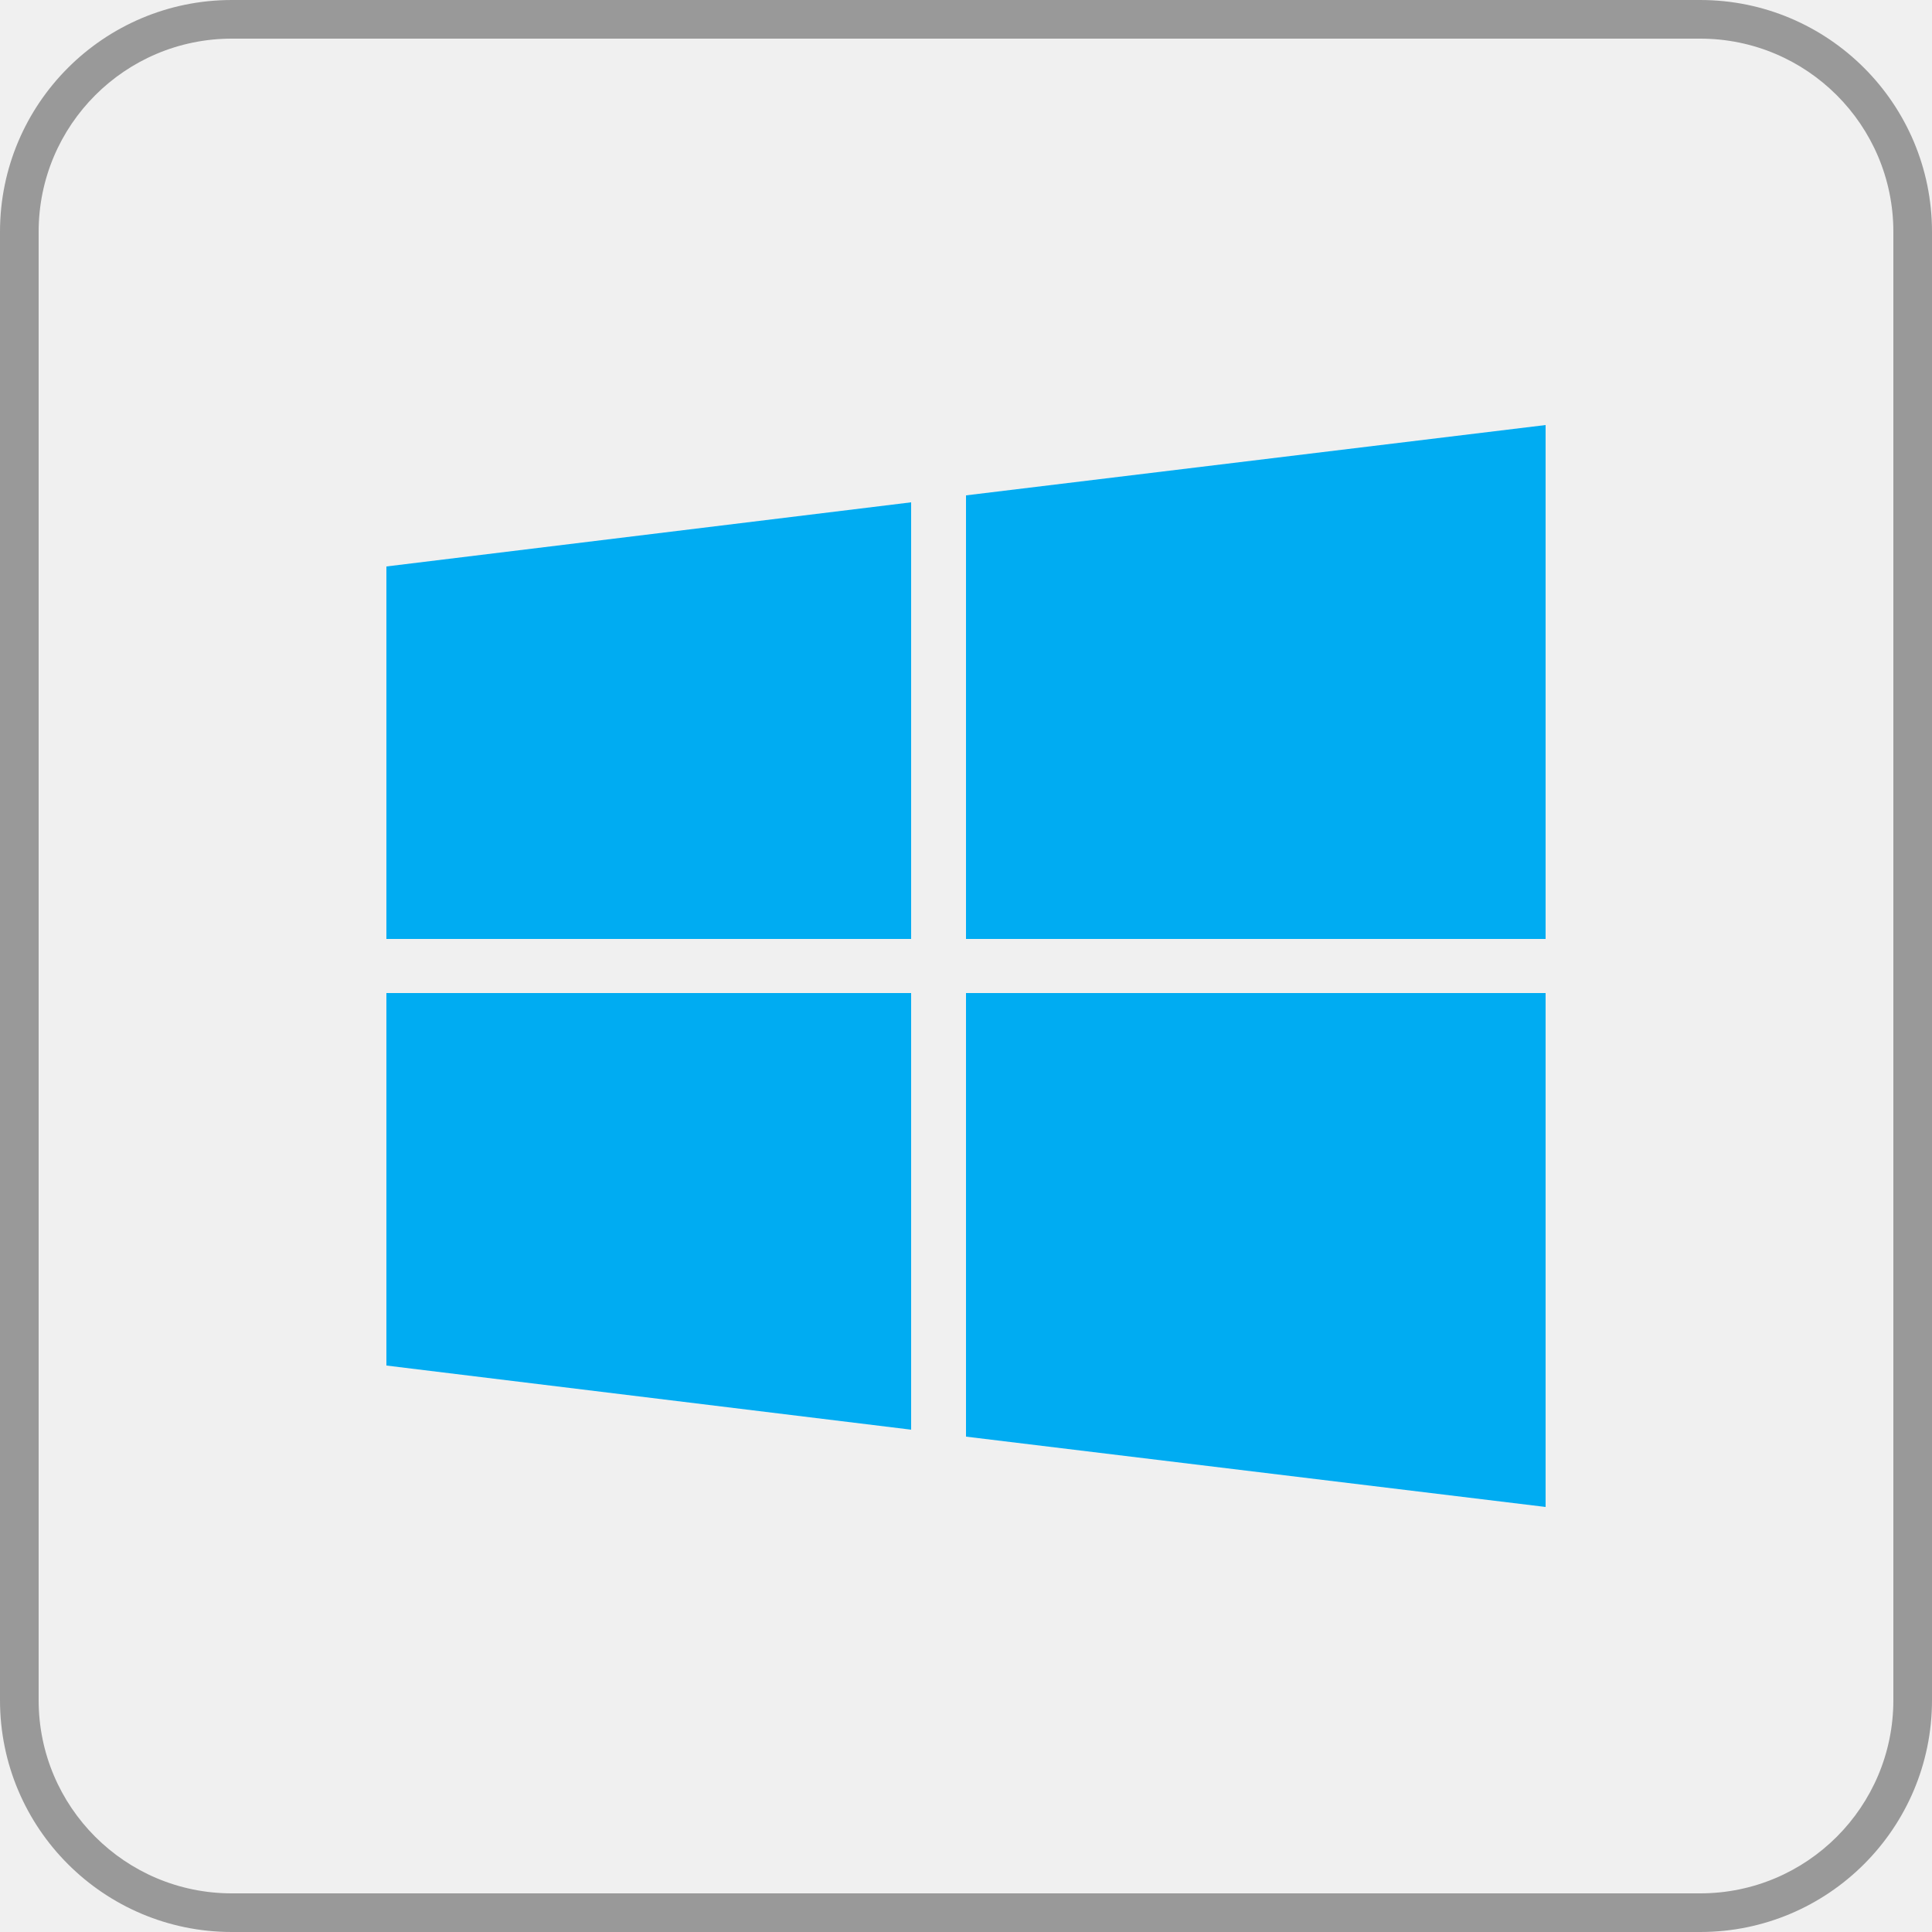
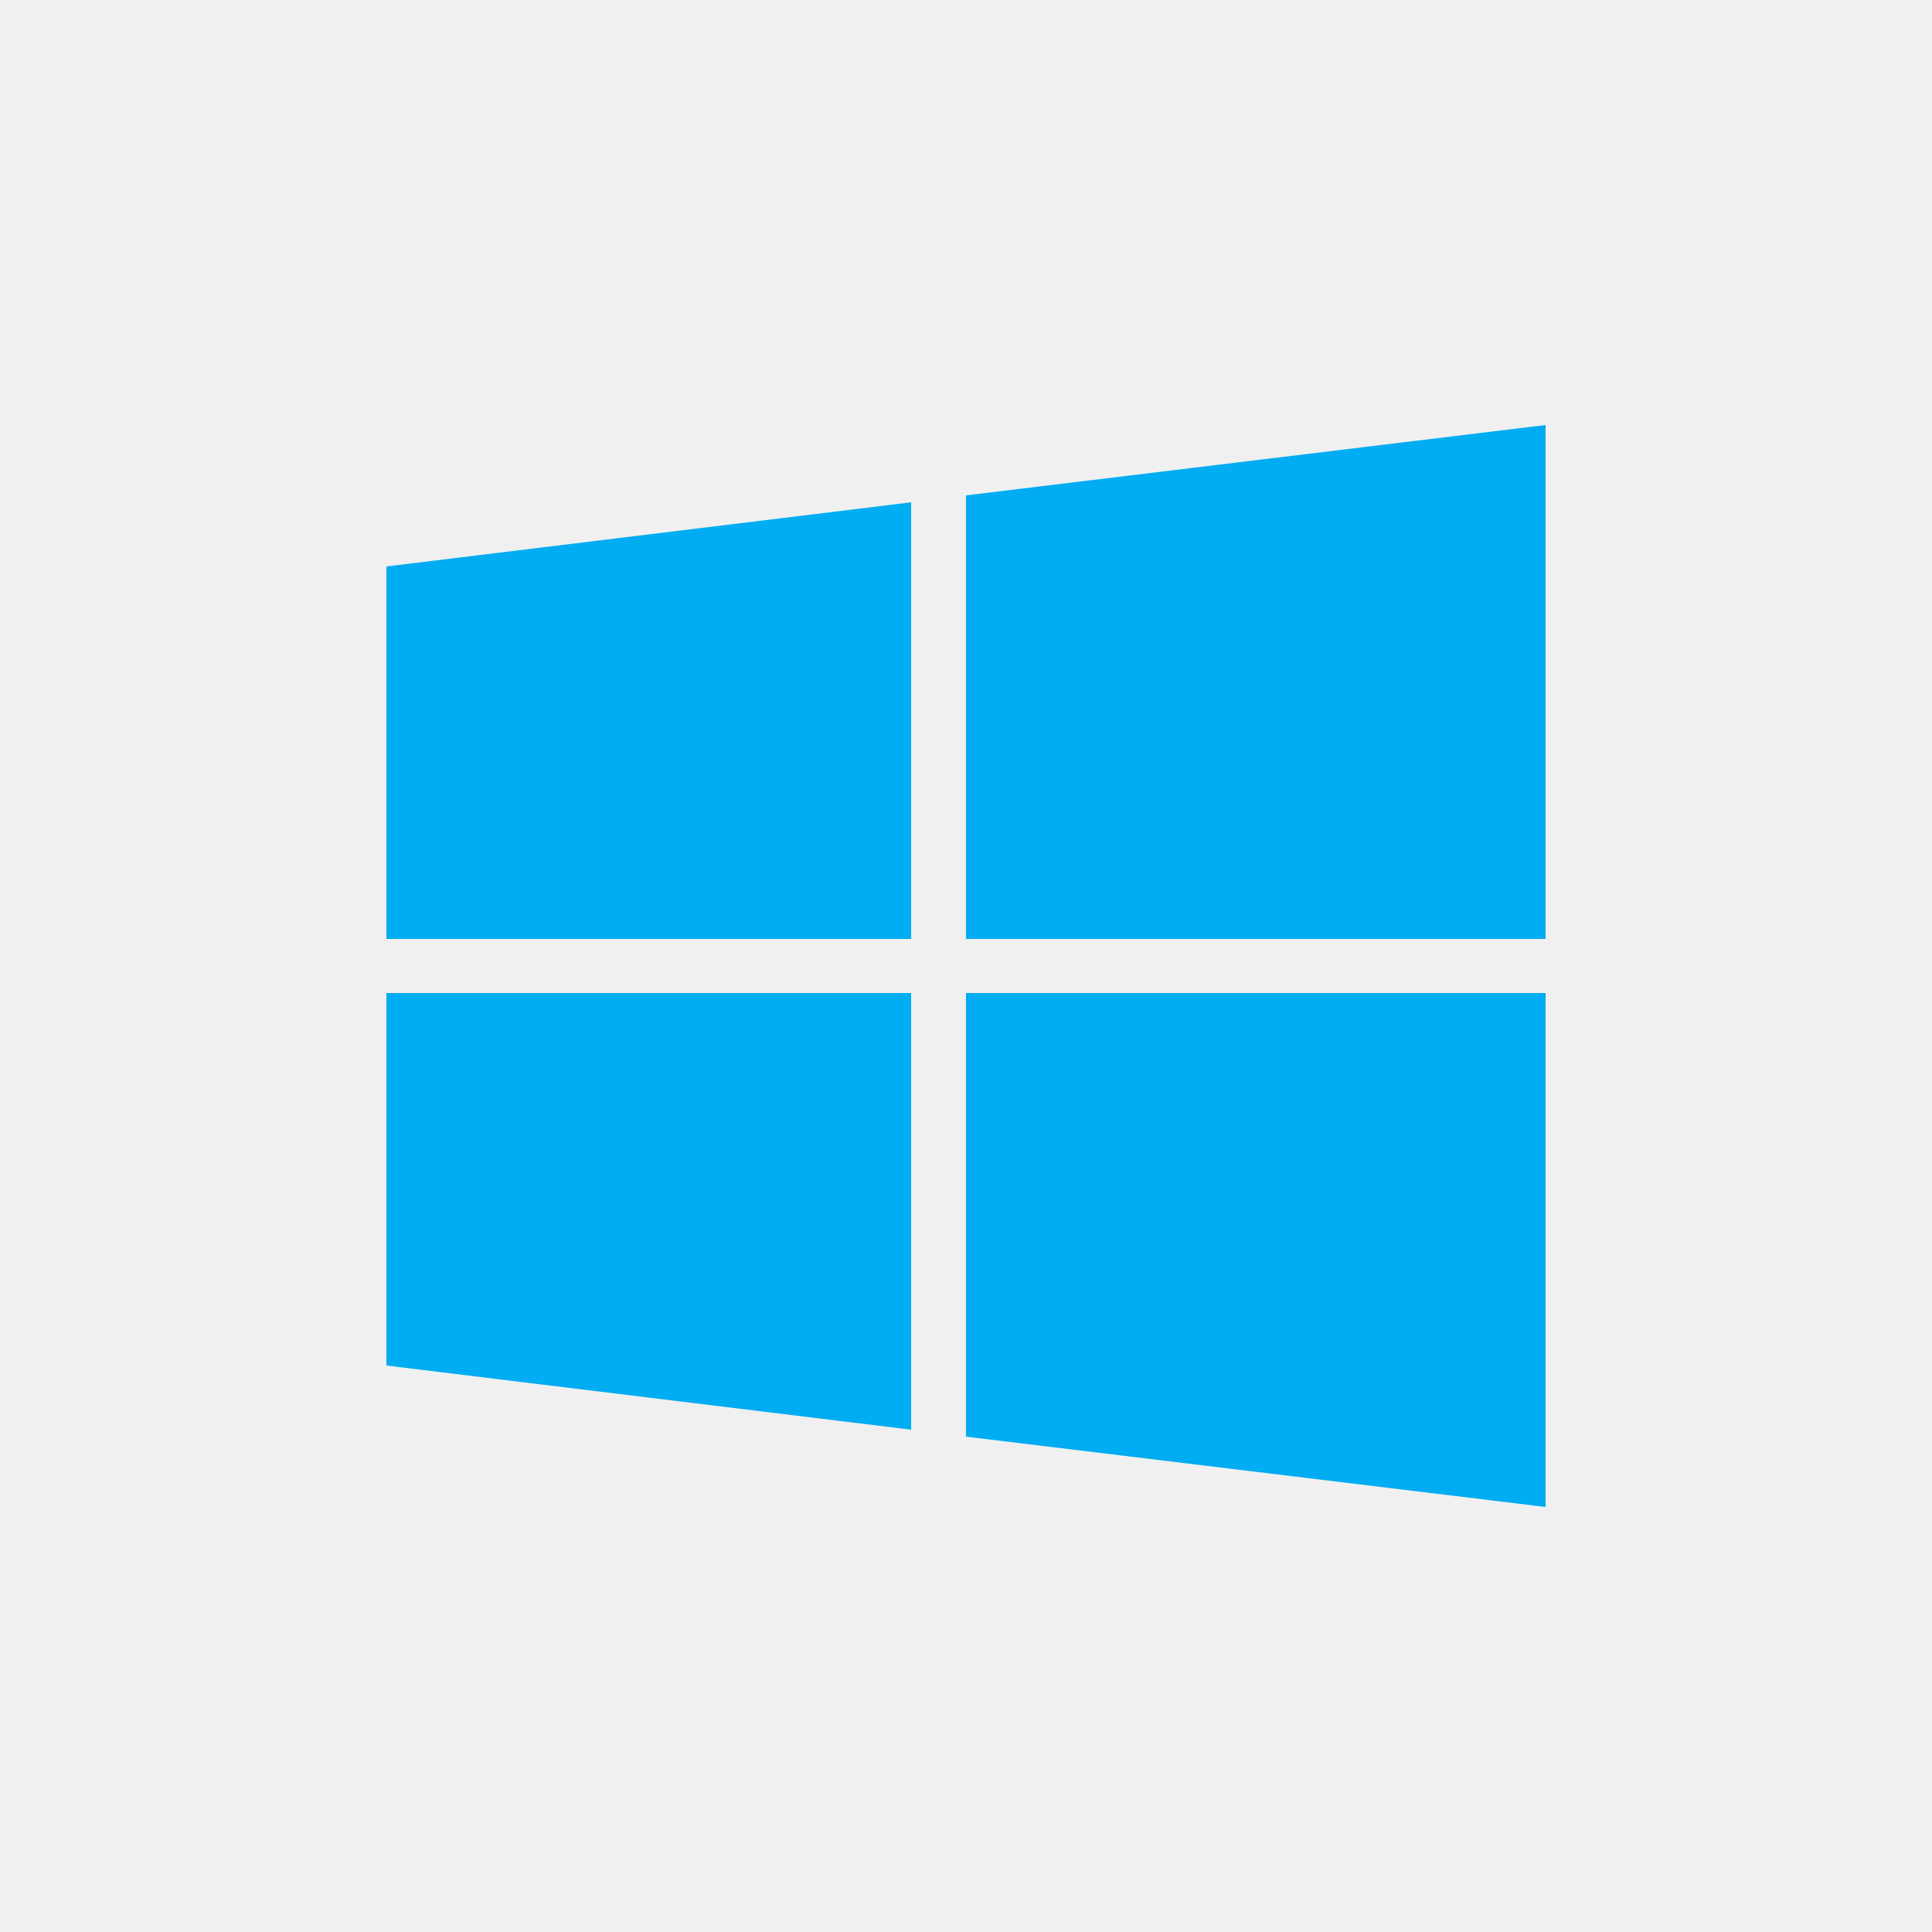
<svg xmlns="http://www.w3.org/2000/svg" id="Layer_1" data-name="Layer 1" viewBox="0 0 25 25">
  <defs>
-     <style>.cls-1,.cls-2{fill:none;}.cls-2{clip-rule:evenodd;}.cls-3{clip-path:url(#clip-path);}.cls-4{clip-path:url(#clip-path-2);}.cls-5{clip-path:url(#clip-path-3);}.cls-6{fill:#00acf2;}.cls-7{fill:#999;}.cls-8{clip-path:url(#clip-path-4);}.cls-9{clip-path:url(#clip-path-5);}.cls-10{clip-path:url(#clip-path-6);}.cls-11{clip-path:url(#clip-path-7);}.cls-12{clip-path:url(#clip-path-8);}.cls-13{clip-path:url(#clip-path-9);}.cls-14{clip-path:url(#clip-path-10);}.cls-15{clip-path:url(#clip-path-11);}.cls-16{clip-path:url(#clip-path-12);}.cls-17{clip-path:url(#clip-path-13);}</style>
+     <style>.cls-1,.cls-2{fill:none;}.cls-2{clip-rule:evenodd;}.cls-3{fill:#fff;}.cls-4{clip-path:url(#clip-path);}.cls-5{clip-path:url(#clip-path-2);}.cls-6{clip-path:url(#clip-path-3);}.cls-7{fill:#00acf2;}.cls-8{clip-path:url(#clip-path-4);}.cls-9{clip-path:url(#clip-path-5);}.cls-10{clip-path:url(#clip-path-6);}.cls-11{clip-path:url(#clip-path-7);}.cls-12{clip-path:url(#clip-path-8);}.cls-13{clip-path:url(#clip-path-9);}.cls-14{clip-path:url(#clip-path-10);}.cls-15{clip-path:url(#clip-path-11);}.cls-16{clip-path:url(#clip-path-12);}.cls-17{clip-path:url(#clip-path-13);}.cls-18{clip-path:url(#clip-path-14);}.cls-19{clip-path:url(#clip-path-15);}.cls-20{clip-path:url(#clip-path-16);}.cls-21{clip-path:url(#clip-path-17);}.cls-22{clip-path:url(#clip-path-18);}.cls-23{clip-path:url(#clip-path-19);}.cls-24{clip-path:url(#clip-path-20);}.cls-25{clip-path:url(#clip-path-21);}.cls-26{clip-path:url(#clip-path-22);}</style>
    <clipPath id="clip-path">
      <path class="cls-1" d="M16.52,43.24a2.06,2.06,0,0,0-2.26,2c0,1.26.74,1.85,1.85,2.33l.39.16c.7.31,1.05.5,1.05,1s-.34.76-1,.76S15.45,49,15.12,48.5l-1.21.81a2.8,2.8,0,0,0,2.7,1.62c1.47,0,2.56-.76,2.56-2.15s-.74-1.87-2.06-2.43l-.38-.16c-.66-.29-1-.48-1-.94a.67.67,0,0,1,.74-.66,1,1,0,0,1,1,.66l1.2-.77A2.26,2.26,0,0,0,16.52,43.24Zm-5,0v5.09c0,.78-.3,1-.81,1a1.34,1.34,0,0,1-1.16-.77l-1.27.77a2.84,2.84,0,0,0,2.52,1.62,2.13,2.13,0,0,0,2.34-2.36V43.24ZM4.87,36.36H19.71a.27.27,0,0,1,.27.27V51.47a.27.27,0,0,1-.27.27H4.87a.27.27,0,0,1-.27-.27V36.63A.27.27,0,0,1,4.87,36.36Zm0-.81a1.09,1.09,0,0,0-1.08,1.08V51.47a1.09,1.09,0,0,0,1.08,1.08H19.71a1.09,1.09,0,0,0,1.08-1.08V36.63a1.09,1.09,0,0,0-1.08-1.08Z" />
    </clipPath>
    <clipPath id="clip-path-2">
      <path class="cls-1" d="M12.5,12.85v5.74l7.5.91V12.85Zm-7.5,0v4.82l6.79.83V12.85ZM11.79,6.5,5,7.33v4.82h6.79ZM20,5.5l-7.5.91v5.74H20Z" />
    </clipPath>
    <clipPath id="clip-path-3">
      <rect class="cls-1" x="5" y="5.5" width="15" height="14.4" />
    </clipPath>
    <clipPath id="clip-path-4">
      <path class="cls-2" d="M42.67,44.21l-.31-.49c-.1-.16-.2-.33-.29-.51a5,5,0,0,1-.47-1.16c-.18-.76.25-1.22.63-1.72a1.92,1.92,0,0,1,.18-.22c.39-.45.93-1,1.35-1.44A2.59,2.59,0,0,0,44.49,37c0-.39,0-1.21-.29-1.36a2.84,2.84,0,0,1-.12,1.55A3.43,3.43,0,0,1,43,38.64c-.38.32-1,.91-1.34,1.26a3.49,3.49,0,0,0-.72,1,1.41,1.41,0,0,0,.23,1.35c.12.19.23.35.35.52s.27.34.38.5.26.32.39.48.34.39.42.45" />
    </clipPath>
    <clipPath id="clip-path-5">
      <path class="cls-2" d="M48,49.24c.16.2,0,.29-.23.37a29.16,29.16,0,0,1-5.46.43,22.93,22.93,0,0,1-3.22-.16c-.16,0-.91-.11-.94-.26s.11-.16.17-.19a3.68,3.68,0,0,1,1-.24,3.48,3.48,0,0,0,.36,0,4.75,4.75,0,0,0-2.46.53c-.22.24.15.35.4.41a22.06,22.06,0,0,0,3.86.28c1.52,0,5.16,0,6.5-.69.08,0,.23-.12.25-.2s-.14-.2-.22-.23" />
    </clipPath>
    <clipPath id="clip-path-6">
      <path class="cls-2" d="M43.83,45.44a4,4,0,0,0,.81-.58,1.55,1.55,0,0,0,.5-.89,1.87,1.87,0,0,0-.37-1c-.48-.69-.86-1.09-.21-1.86a4.66,4.66,0,0,1,.72-.68,14.22,14.22,0,0,1,1.24-.85l.44-.27a8,8,0,0,0-1.08.35,7.49,7.49,0,0,0-1,.46c-1,.54-1.92,1.39-1.53,2.56.26.8,1,1.27,1,1.87a2.44,2.44,0,0,1-.51.91" />
    </clipPath>
    <clipPath id="clip-path-7">
      <path class="cls-2" d="M45.73,48.64a5.59,5.59,0,0,1-.86-.38c-.17-.08-.1-.07-.32,0a16.4,16.4,0,0,1-3.22.16c-.24,0-.91,0-1-.21s0-.21.07-.28c-.6.11-1.22.54-.37.89A9.4,9.4,0,0,0,44,49a14.93,14.93,0,0,0,1.78-.4" />
    </clipPath>
    <clipPath id="clip-path-8">
      <path class="cls-2" d="M45.73,47.43a1.51,1.51,0,0,1-.56-.31c-.11-.1-.07-.08-.33,0-.91.15-3.62.41-4.4.09-.1,0-.22-.1-.23-.22s.11-.21.16-.29c-.62.08-1.22.67-.38,1a12.32,12.32,0,0,0,4,.2,10.31,10.31,0,0,0,1.76-.4" />
    </clipPath>
    <clipPath id="clip-path-9">
      <path class="cls-2" d="M47,44.74a3.15,3.15,0,0,0-.43,0l-.43.05c-.9.11-1.89.19-2.78.23-.7,0-3.33.11-3.72-.19,0-.14.16-.23.27-.28a7.89,7.89,0,0,1,1.38-.38,7.57,7.57,0,0,0-2.72.61c-.6.31.41.43.78.48a27.74,27.74,0,0,0,6.44-.14,1.45,1.45,0,0,0,.68-.16c.16-.08.38-.18.53-.27" />
    </clipPath>
    <clipPath id="clip-path-10">
      <path class="cls-2" d="M39.57,51.2a14.69,14.69,0,0,0,2.53.36,25.16,25.16,0,0,0,2.88,0,12.73,12.73,0,0,0,3.69-.6c.25-.11.71-.35.75-.58a1.13,1.13,0,0,0-.21.12c-1.87,1-6.14.92-8.34.8l-1.3-.09" />
    </clipPath>
    <clipPath id="clip-path-11">
      <path class="cls-2" d="M47.31,44.51a1.2,1.2,0,0,1,1.23.24,1.36,1.36,0,0,1,.09,1.4,4.68,4.68,0,0,1-1.42,1.57L47,47.9a4.5,4.5,0,0,0,1.4-.67,2.64,2.64,0,0,0,1-1.21,1.35,1.35,0,0,0-.5-1.58,1.32,1.32,0,0,0-.8-.23,1.09,1.09,0,0,0-.73.3" />
    </clipPath>
    <clipPath id="clip-path-12">
      <path class="cls-1" d="M72.53,38.22a.69.69,0,1,1-.64.69A.67.67,0,0,1,72.53,38.22Zm1.87-1.09a9.4,9.4,0,0,0-1.65.14c-1.46.27-1.72.83-1.72,1.86v1.36h3.44V41H69.74a2.16,2.16,0,0,0-2.15,1.81,6.88,6.88,0,0,0,0,3.63c.24,1.06.82,1.81,1.83,1.81H70.6V46.57a2.23,2.23,0,0,1,2.15-2.22h3.44a1.77,1.77,0,0,0,1.72-1.82v-3.4a2,2,0,0,0-1.72-1.86A10.8,10.8,0,0,0,74.4,37.13Z" />
    </clipPath>
    <clipPath id="clip-path-13">
      <path class="cls-1" d="M76.45,49.61a.66.66,0,0,1,.64.67.65.65,0,1,1-1.29,0A.66.66,0,0,1,76.45,49.61Zm1.93-8.56v1.58a2.25,2.25,0,0,1-2.15,2.25H72.8a1.78,1.78,0,0,0-1.72,1.8v3.38c0,1,.81,1.52,1.72,1.8a5.57,5.57,0,0,0,3.43,0c.86-.26,1.72-.78,1.72-1.8V48.7H74.51v-.45h5.16c1,0,1.37-.71,1.71-1.79a6.23,6.23,0,0,0,0-3.61c-.24-1-.71-1.8-1.71-1.8Z" />
    </clipPath>
+     <clipPath id="clip-path-14">
+       <path class="cls-2" d="M148.11,45.32l.36-1.69h-1.63l-.35,1.69Zm-3.35,1.28h-1.08l.27-1.28H145l.35-1.69h-1.07l.27-1.27h1.07l.61-2.87,1.4.32-.53,2.55h1.62l.62-2.87,1.4.29-.55,2.58h1.07L151,43.63H150l-.36,1.69h1.06l-.27,1.28h-1.06l-.61,2.86-1.4-.31.53-2.55h-1.62l-.61,2.86-1.41-.31Zm-2.06-5.36-1.25,1.16a7,7,0,0,0-.87-.79,3.22,3.22,0,0,0-1.82-.54,3.39,3.39,0,1,0,0,6.78,3.28,3.28,0,0,0,1.92-.62,6.27,6.27,0,0,0,.82-.73l1.25,1.14a5.17,5.17,0,0,1-4,1.81,5,5,0,1,1,0-10A5.21,5.21,0,0,1,142.7,41.24Z" />
+     </clipPath>
+     <clipPath id="clip-path-15">
+       <path class="cls-3" d="M106.68,77.34l-2.93,2.93a.24.24,0,0,1-.35,0l-.66-.66a.24.24,0,0,1,0-.35l2.09-2.1-2.09-2.09a.25.25,0,0,1,0-.36l.66-.65a.24.24,0,0,1,.35,0L106.68,77A.24.24,0,0,1,106.68,77.34Z" />
+     </clipPath>
+     <clipPath id="clip-path-16">
+       <rect class="cls-3" x="107.66" y="78.58" width="5.55" height="1.51" rx="0.38" />
+     </clipPath>
+     <clipPath id="clip-path-17">
+       <polygon class="cls-1" points="2.81 106.83 23.21 106.83 23.21 114.26 13.01 114.26 13.01 115.57 8.33 115.57 8.33 114.26 2.81 114.26 2.81 106.83" />
+     </clipPath>
+     <clipPath id="clip-path-18">
+       <polygon class="cls-1" points="4.99 113.38 6.82 113.38 6.82 109.67 7.91 109.67 7.91 113.38 8.64 113.38 8.64 108.28 4.99 108.28 4.99 113.38" />
+     </clipPath>
+     <clipPath id="clip-path-19">
+       <path class="cls-1" d="M13,111.62H11.92v-2.09H13Zm-2.92-3.34v5.83h1.83v-1.25h1.82v-4.58Z" />
+     </clipPath>
+     <clipPath id="clip-path-20">
+       <polygon class="cls-1" points="14.46 108.28 14.46 113.38 16.51 113.38 16.51 109.67 17.74 109.67 17.74 113.38 18.97 113.38 18.97 109.67 20.2 109.67 20.2 113.38 21.02 113.38 21.02 108.28 14.46 108.28" />
+     </clipPath>
+     <clipPath id="clip-path-21">
+       <path class="cls-1" d="M85.64,110.08v2.77a1.38,1.38,0,0,1-1.38,1.38H81.49a1.38,1.38,0,0,1-1.38-1.38v-2.77a1.38,1.38,0,0,1,1.38-1.38h2.77A1.38,1.38,0,0,1,85.64,110.08Zm-7.38,0v2.77a1.38,1.38,0,0,1-1.38,1.38H74.11a1.38,1.38,0,0,1-1.38-1.38v-2.77a1.38,1.38,0,0,1,1.38-1.38h2.77A1.38,1.38,0,0,1,78.26,110.08Zm-7.37,0v2.77a1.38,1.38,0,0,1-1.39,1.38H66.74a1.38,1.38,0,0,1-1.39-1.38v-2.77a1.38,1.38,0,0,1,1.39-1.38H69.5A1.38,1.38,0,0,1,70.89,110.08Z" />
+     </clipPath>
+     <clipPath id="clip-path-22">
+       <path class="cls-1" d="M114.32,115.36h-3.7V109.5h3.58v1.09h-2.26v1.21h2.13v1.08h-2.13v1.39h2.38v1.09Zm-.3,4.86H101.24v-3.78H114Zm-13.24-4.86V109.5h3.57v1.09h-2.26v1.21h2.13v1.08h-2.13v1.39h2.38v1.09ZM105,109.5h1.5l.51,1.07c.17.35.3.64.44,1h0c.13-.37.24-.63.39-1l.49-1.07h1.49l-1.63,2.86,1.72,3h-1.51l-.53-1.06c-.21-.41-.35-.72-.51-1.06h0c-.12.34-.26.65-.44,1.06l-.48,1.06h-1.5l1.68-3Zm-3.75-7.5h9v4a.39.39,0,0,0,.39.39H114v2H101.24Zm14,6.37h-.47v-2.32a.06.06,0,0,0,0,0,.38.38,0,0,0-.09-.26l-3.81-4.4h0a.27.27,0,0,0-.08-.07h0l-.08,0h0l-.09,0h-9.36a.79.79,0,0,0-.78.79v6.37H100a1.12,1.12,0,0,0-1.11,1.12v5.83a1.12,1.12,0,0,0,1.11,1.12h.47v4a.78.78,0,0,0,.78.78H114a.78.78,0,0,0,.78-.78v-4h.47a1.11,1.11,0,0,0,1.11-1.12v-5.83A1.12,1.12,0,0,0,115.27,108.37Z" />
+     </clipPath>
  </defs>
  <rect class="cls-1" x="-428.63" y="-932.93" width="1366" height="2644" />
-   <g class="cls-4">
-     <g class="cls-5">
-       <rect class="cls-6" y="0.5" width="25" height="24" />
+   <g class="cls-5">
+     <g class="cls-6">
+       <rect class="cls-7" y="0.5" width="25" height="24" />
    </g>
  </g>
-   <path class="cls-7" d="M22,.5A2.5,2.5,0,0,1,24.5,3V22A2.5,2.5,0,0,1,22,24.5H3A2.5,2.5,0,0,1,.5,22V3A2.5,2.5,0,0,1,3,.5H22M22,0H3A3,3,0,0,0,0,3V22a3,3,0,0,0,3,3H22a3,3,0,0,0,3-3V3a3,3,0,0,0-3-3Z" />
+   <rect class="cls-1" x="-720.24" y="-1062.5" width="1366" height="3311" />
+   <path class="cls-3" d="M106.68,77.34l-2.93,2.93a.24.24,0,0,1-.35,0l-.66-.66a.24.24,0,0,1,0-.35l2.09-2.1-2.09-2.09a.25.25,0,0,1,0-.36l.66-.65a.24.24,0,0,1,.35,0L106.68,77A.24.24,0,0,1,106.68,77.34Z" />
+   <g class="cls-19">
+     <rect class="cls-3" x="-453.4" y="-271.86" width="742.75" height="1800.34" />
+   </g>
+   <rect class="cls-3" x="107.66" y="78.58" width="5.55" height="1.51" rx="0.38" />
+   <g class="cls-20">
+     <rect class="cls-3" x="-452.4" y="-271.86" width="742.75" height="1800.34" />
+   </g>
+   <rect class="cls-1" x="-478.65" y="-988.79" width="1366" height="3024" />
</svg>
